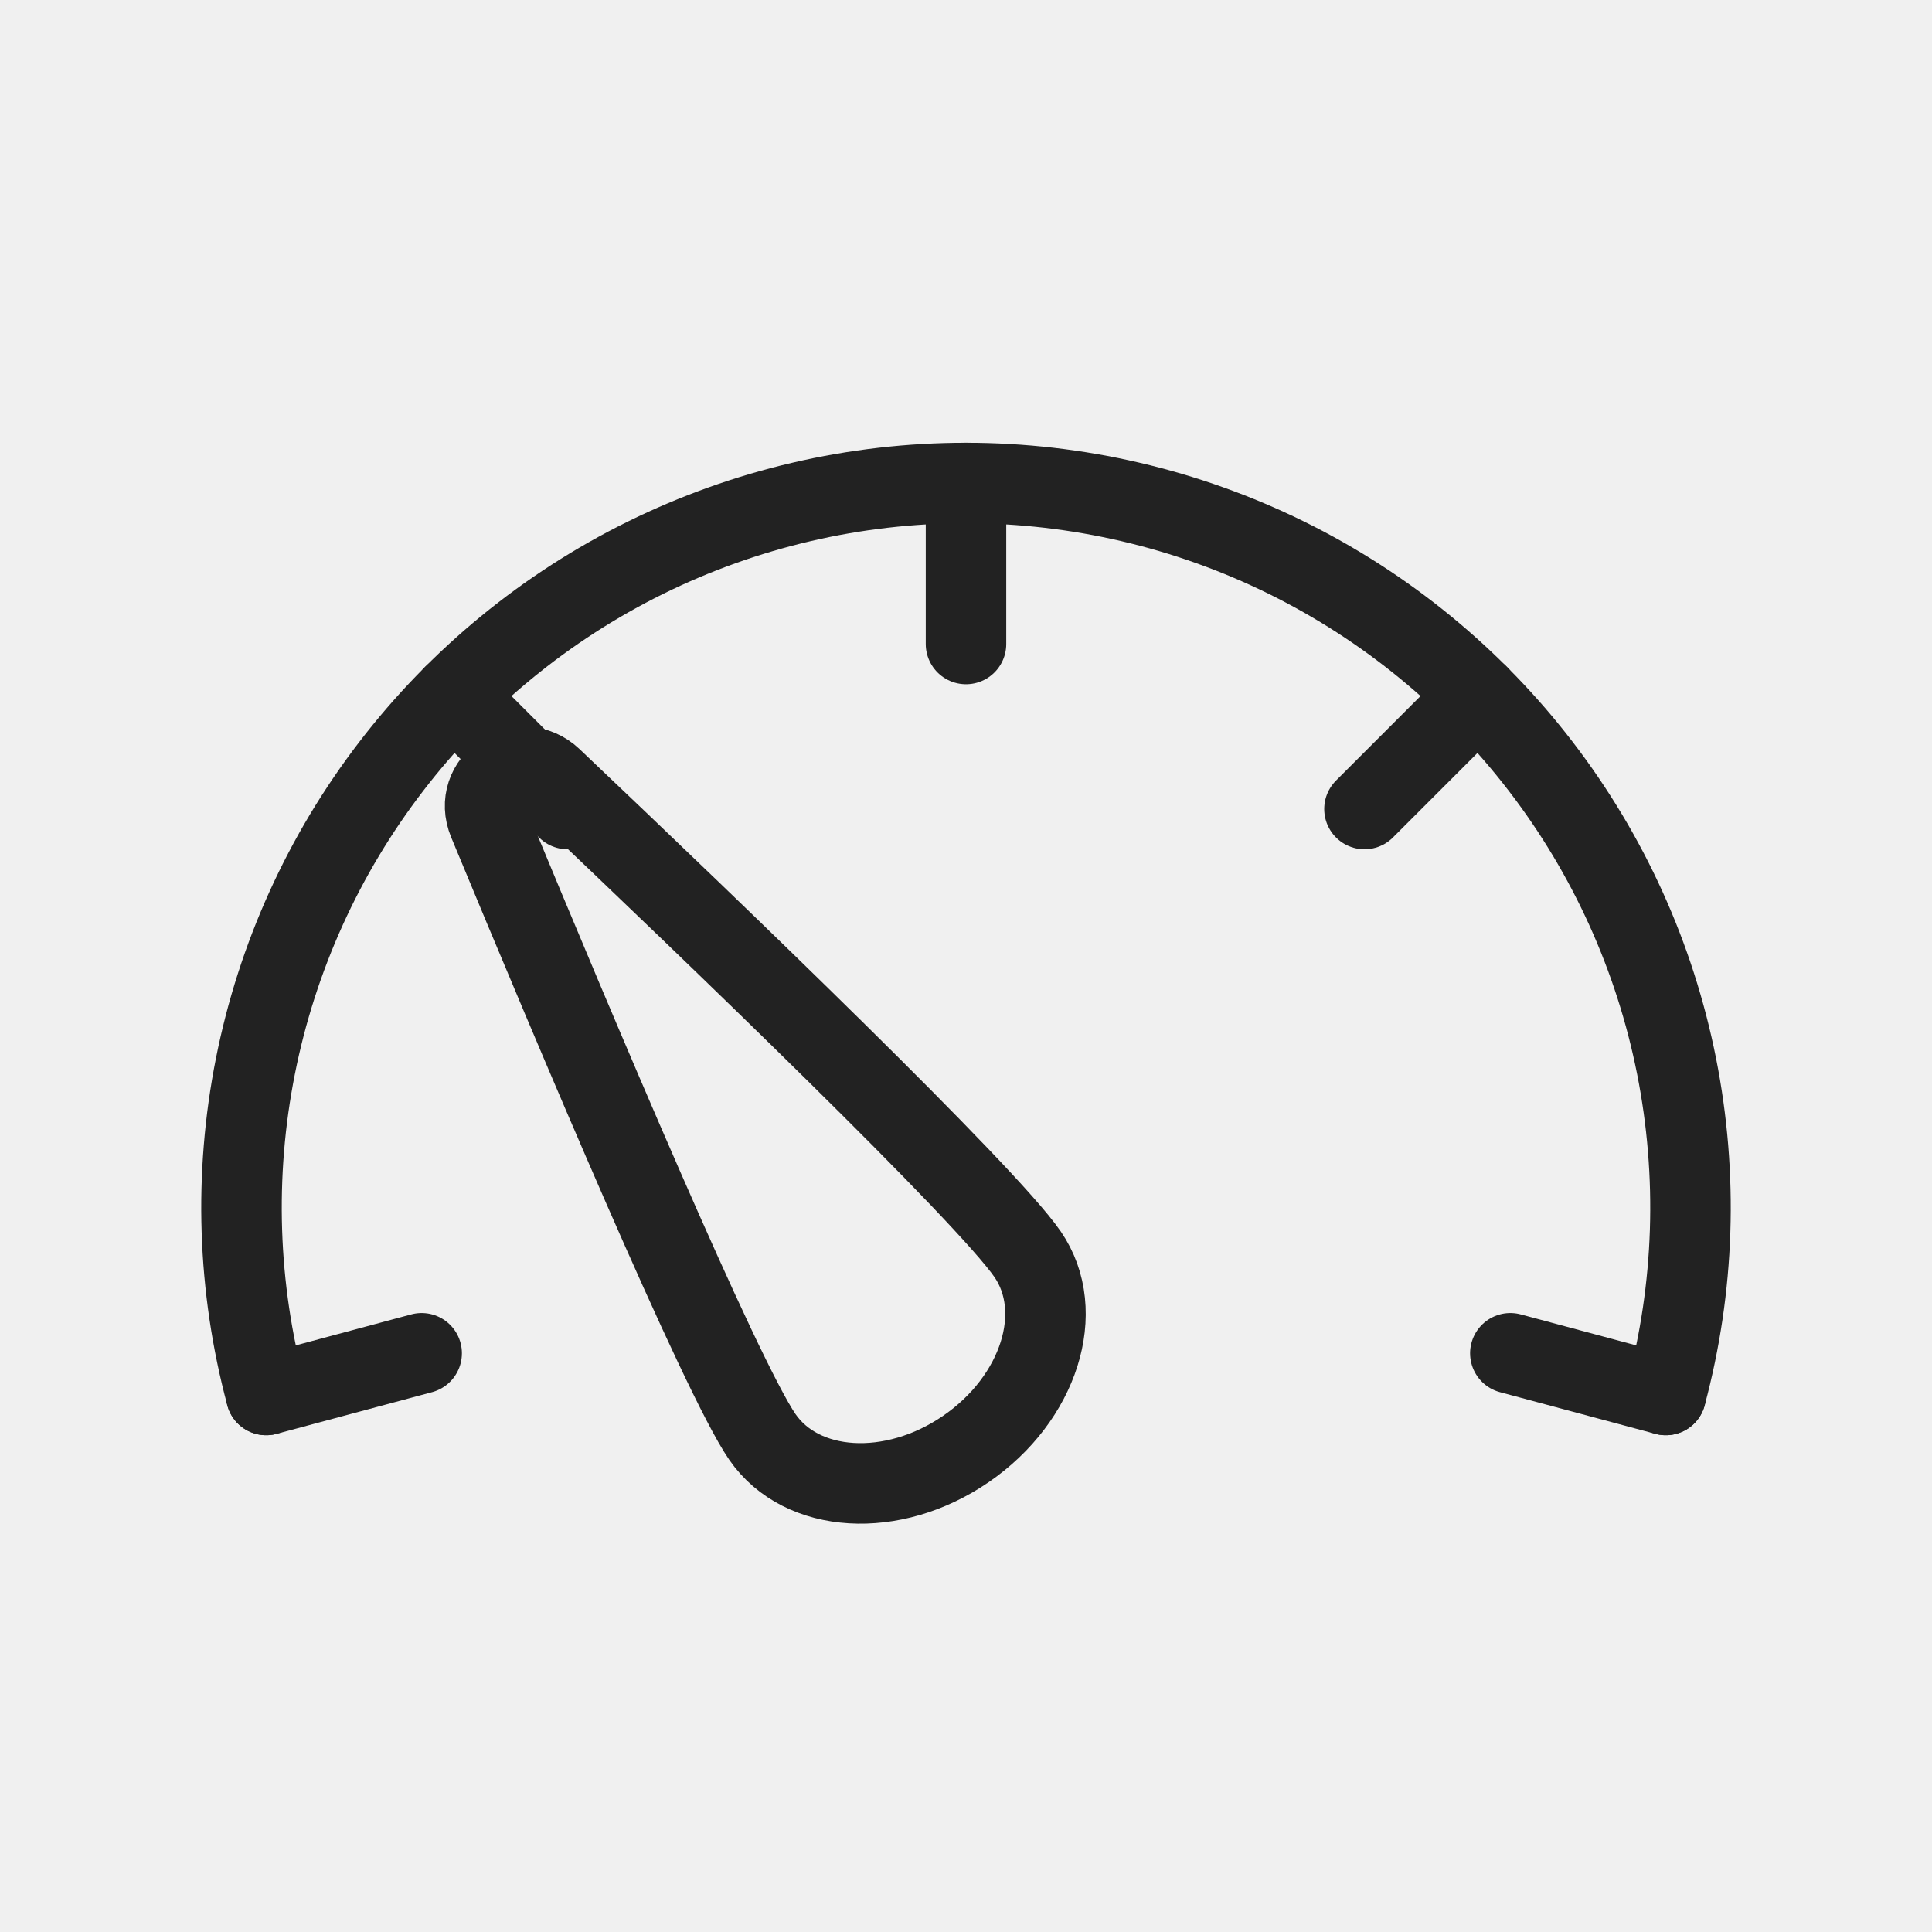
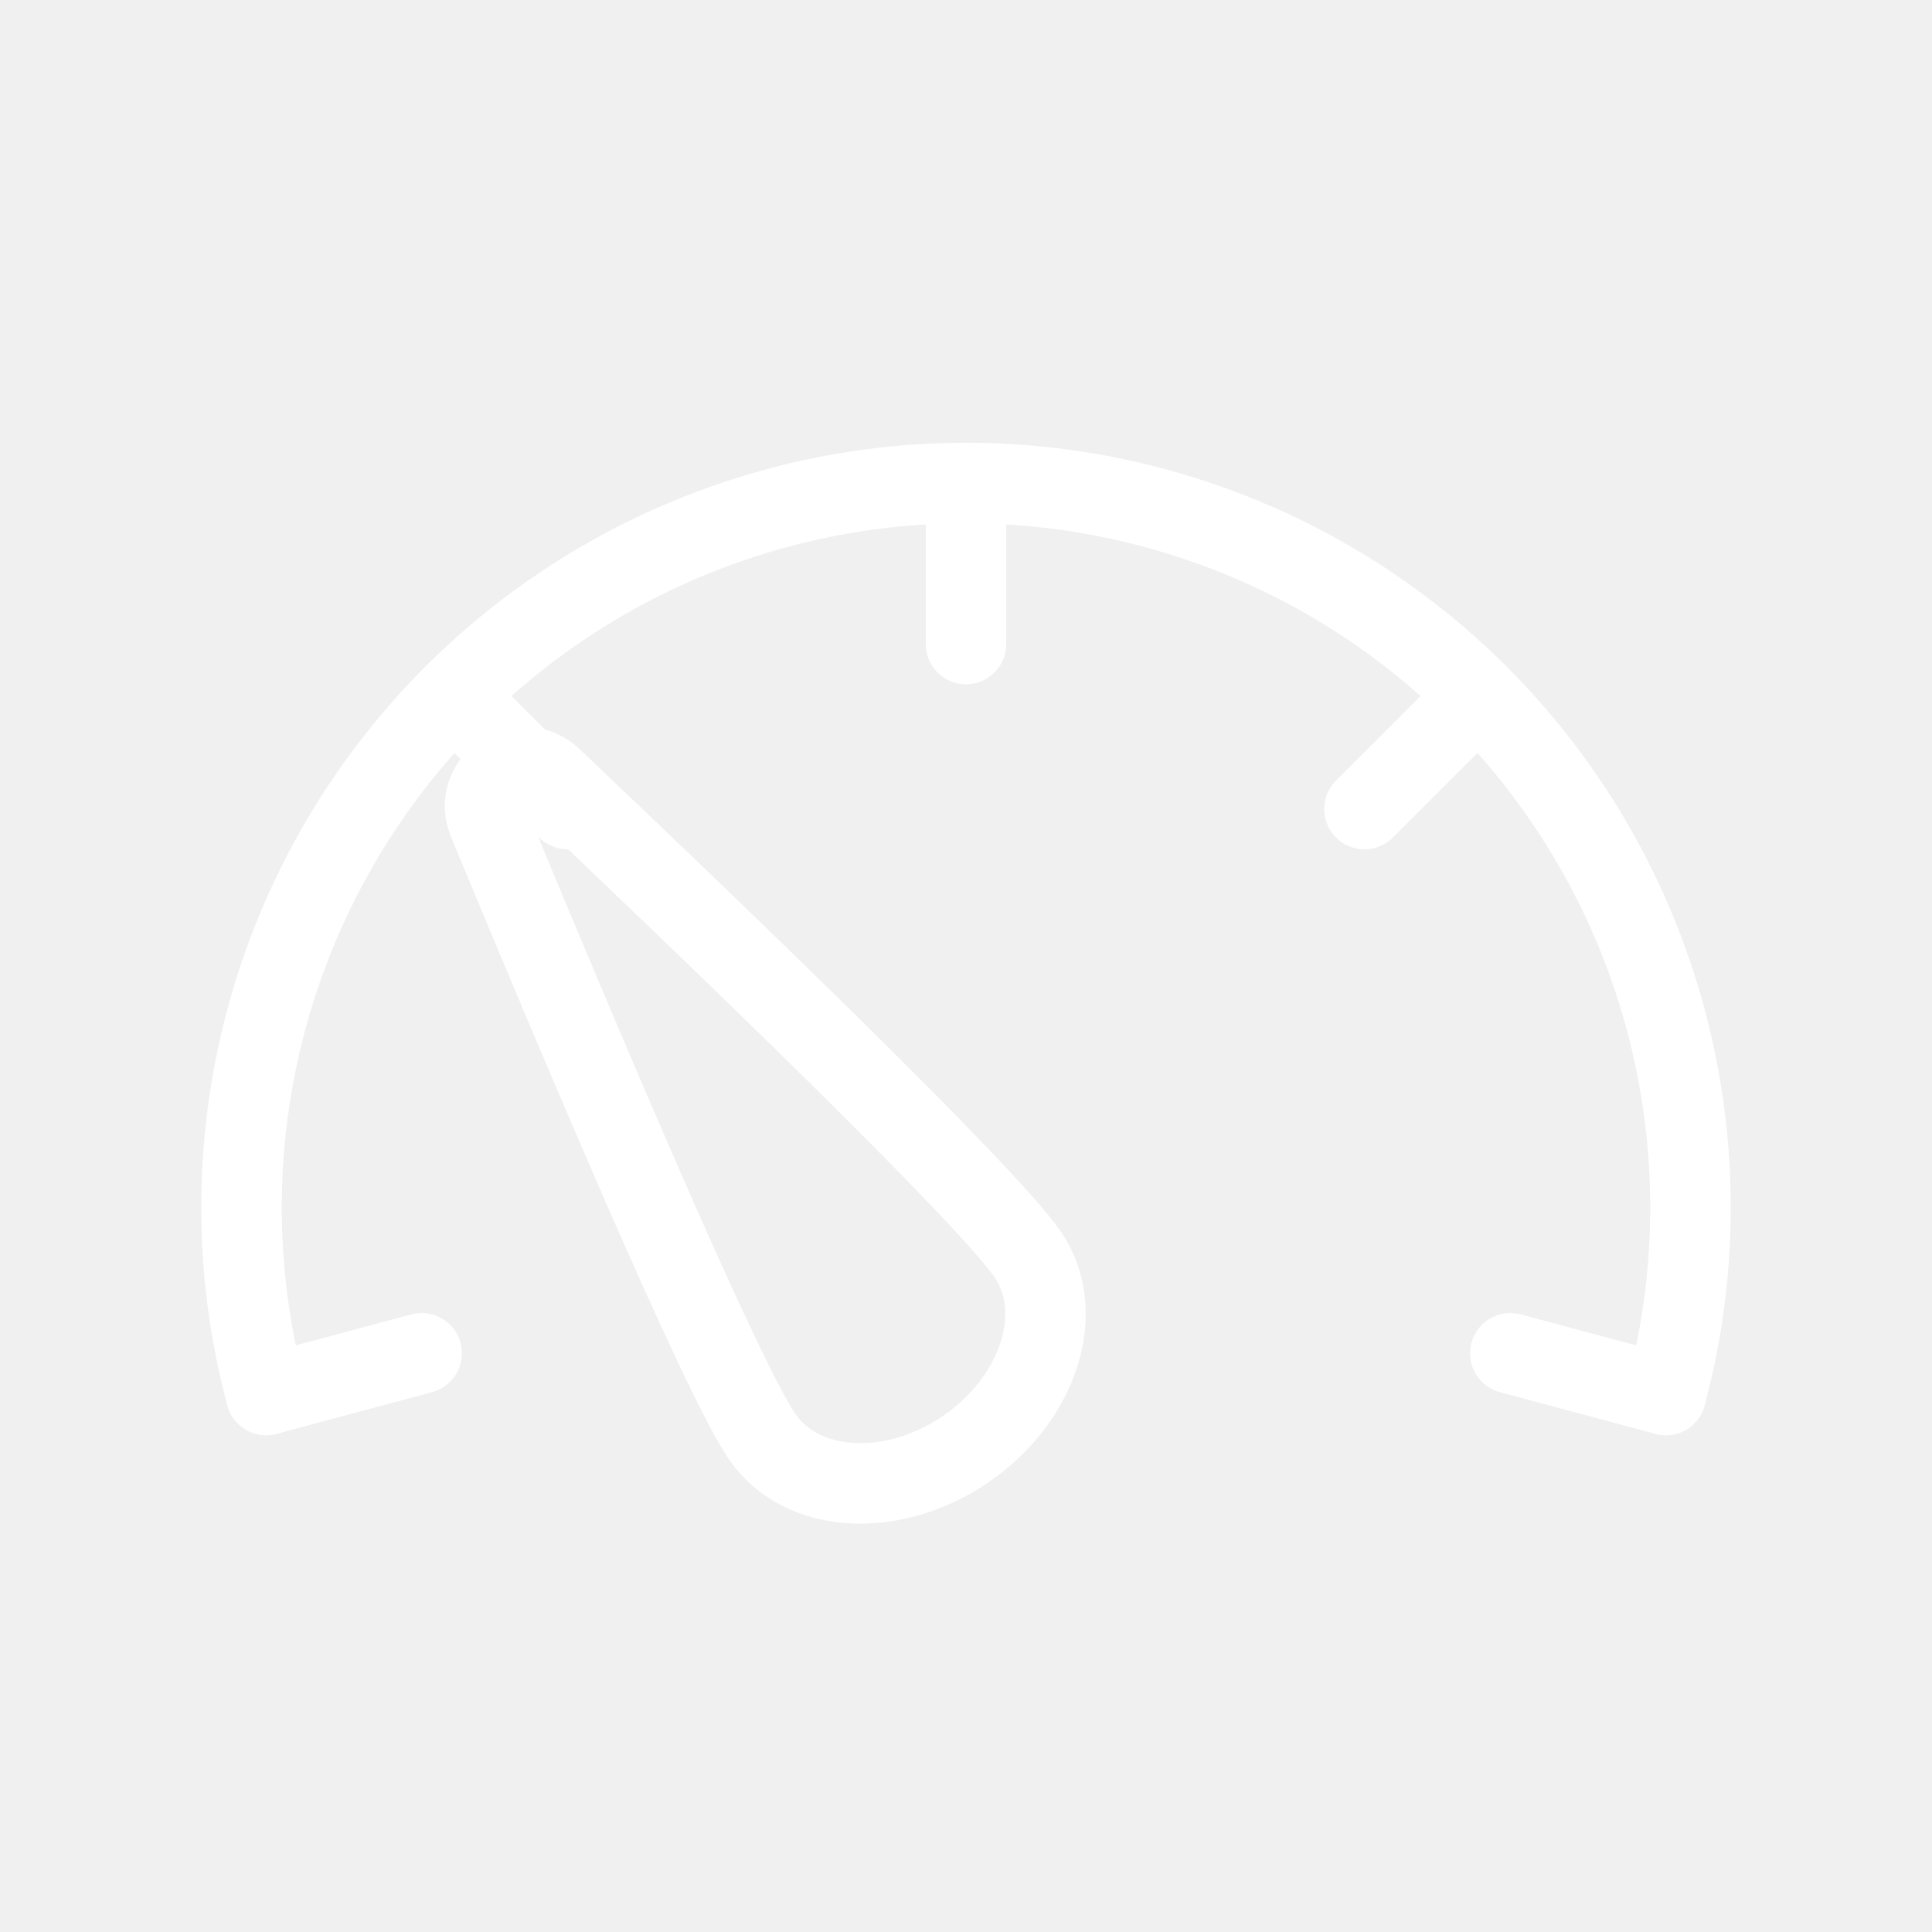
<svg xmlns="http://www.w3.org/2000/svg" width="800px" height="800px" viewBox="0 0 24 24" fill="none">
-   <path d="M20.693 17.329C21.051 15.996 21.096 14.598 20.827 13.244C20.558 11.89 19.981 10.616 19.14 9.521C18.3 8.426 17.219 7.539 15.981 6.928C14.742 6.318 13.38 6 12 6C10.62 6 9.258 6.318 8.019 6.928C6.781 7.539 5.7 8.426 4.86 9.521C4.019 10.616 3.442 11.89 3.173 13.244C2.904 14.598 2.949 15.996 3.307 17.329" stroke="#222222" stroke-linecap="round" />
-   <path d="M12.766 15.582C13.253 16.292 12.91 17.374 12 17.999C11.09 18.625 9.957 18.557 9.469 17.848C8.95 17.092 7.156 12.841 6.067 10.211C5.862 9.716 6.468 9.3 6.856 9.669C8.921 11.628 12.246 14.826 12.766 15.582Z" stroke="#222222" />
-   <path d="M12 6V8" stroke="#222222" stroke-linecap="round" />
-   <path d="M5.636 8.636L7.05 10.05" stroke="#222222" stroke-linecap="round" />
-   <path d="M18.364 8.636L16.95 10.05" stroke="#222222" stroke-linecap="round" />
-   <path d="M20.693 17.329L18.762 16.811" stroke="#222222" stroke-linecap="round" />
-   <path d="M3.307 17.329L5.238 16.811" stroke="#222222" stroke-linecap="round" />
+   <path d="M20.693 17.329C21.051 15.996 21.096 14.598 20.827 13.244C20.558 11.89 19.981 10.616 19.14 9.521C18.3 8.426 17.219 7.539 15.981 6.928C14.742 6.318 13.38 6 12 6C10.62 6 9.258 6.318 8.019 6.928C6.781 7.539 5.7 8.426 4.86 9.521C4.019 10.616 3.442 11.89 3.173 13.244C2.904 14.598 2.949 15.996 3.307 17.329" stroke="#ffffff" stroke-linecap="round" />
+   <path d="M12.766 15.582C13.253 16.292 12.91 17.374 12 17.999C11.09 18.625 9.957 18.557 9.469 17.848C8.95 17.092 7.156 12.841 6.067 10.211C5.862 9.716 6.468 9.3 6.856 9.669C8.921 11.628 12.246 14.826 12.766 15.582Z" stroke="#ffffff" />
+   <path d="M12 6V8" stroke="#ffffff" stroke-linecap="round" />
+   <path d="M5.636 8.636L7.05 10.05" stroke="#ffffff" stroke-linecap="round" />
+   <path d="M18.364 8.636L16.95 10.05" stroke="#ffffff" stroke-linecap="round" />
+   <path d="M20.693 17.329L18.762 16.811" stroke="#ffffff" stroke-linecap="round" />
+   <path d="M3.307 17.329L5.238 16.811" stroke="#ffffff" stroke-linecap="round" />
</svg>
